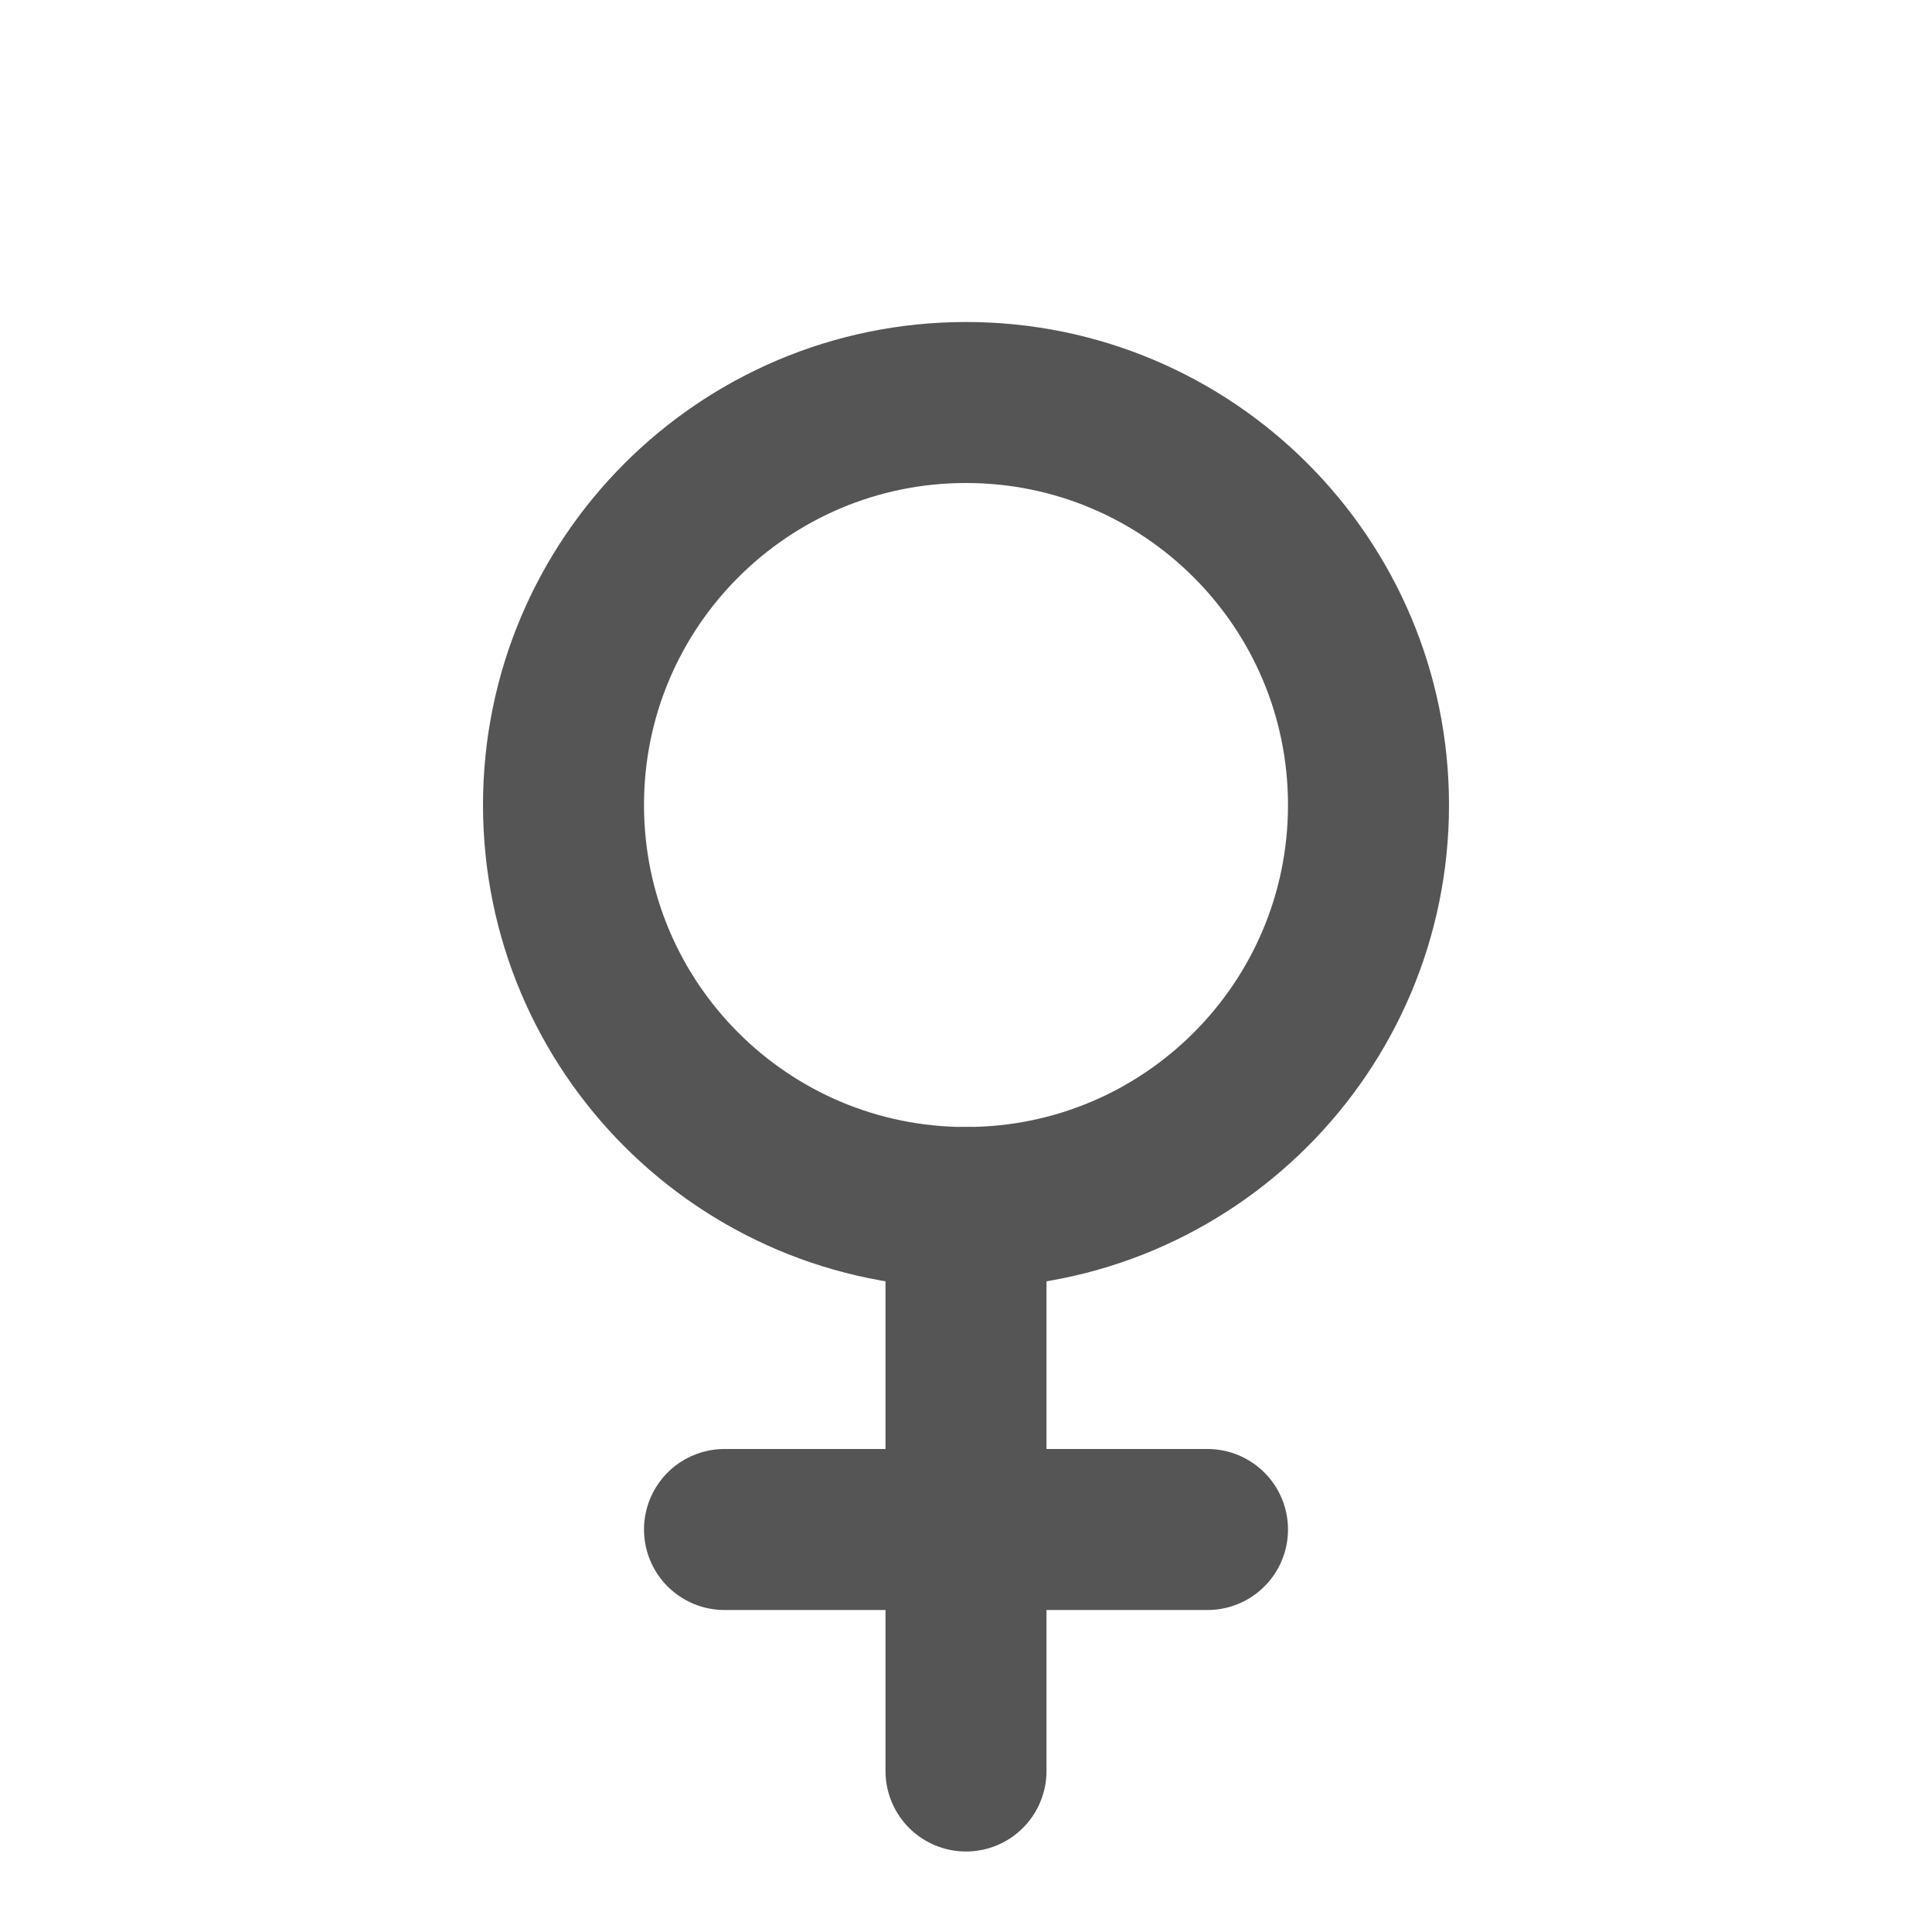
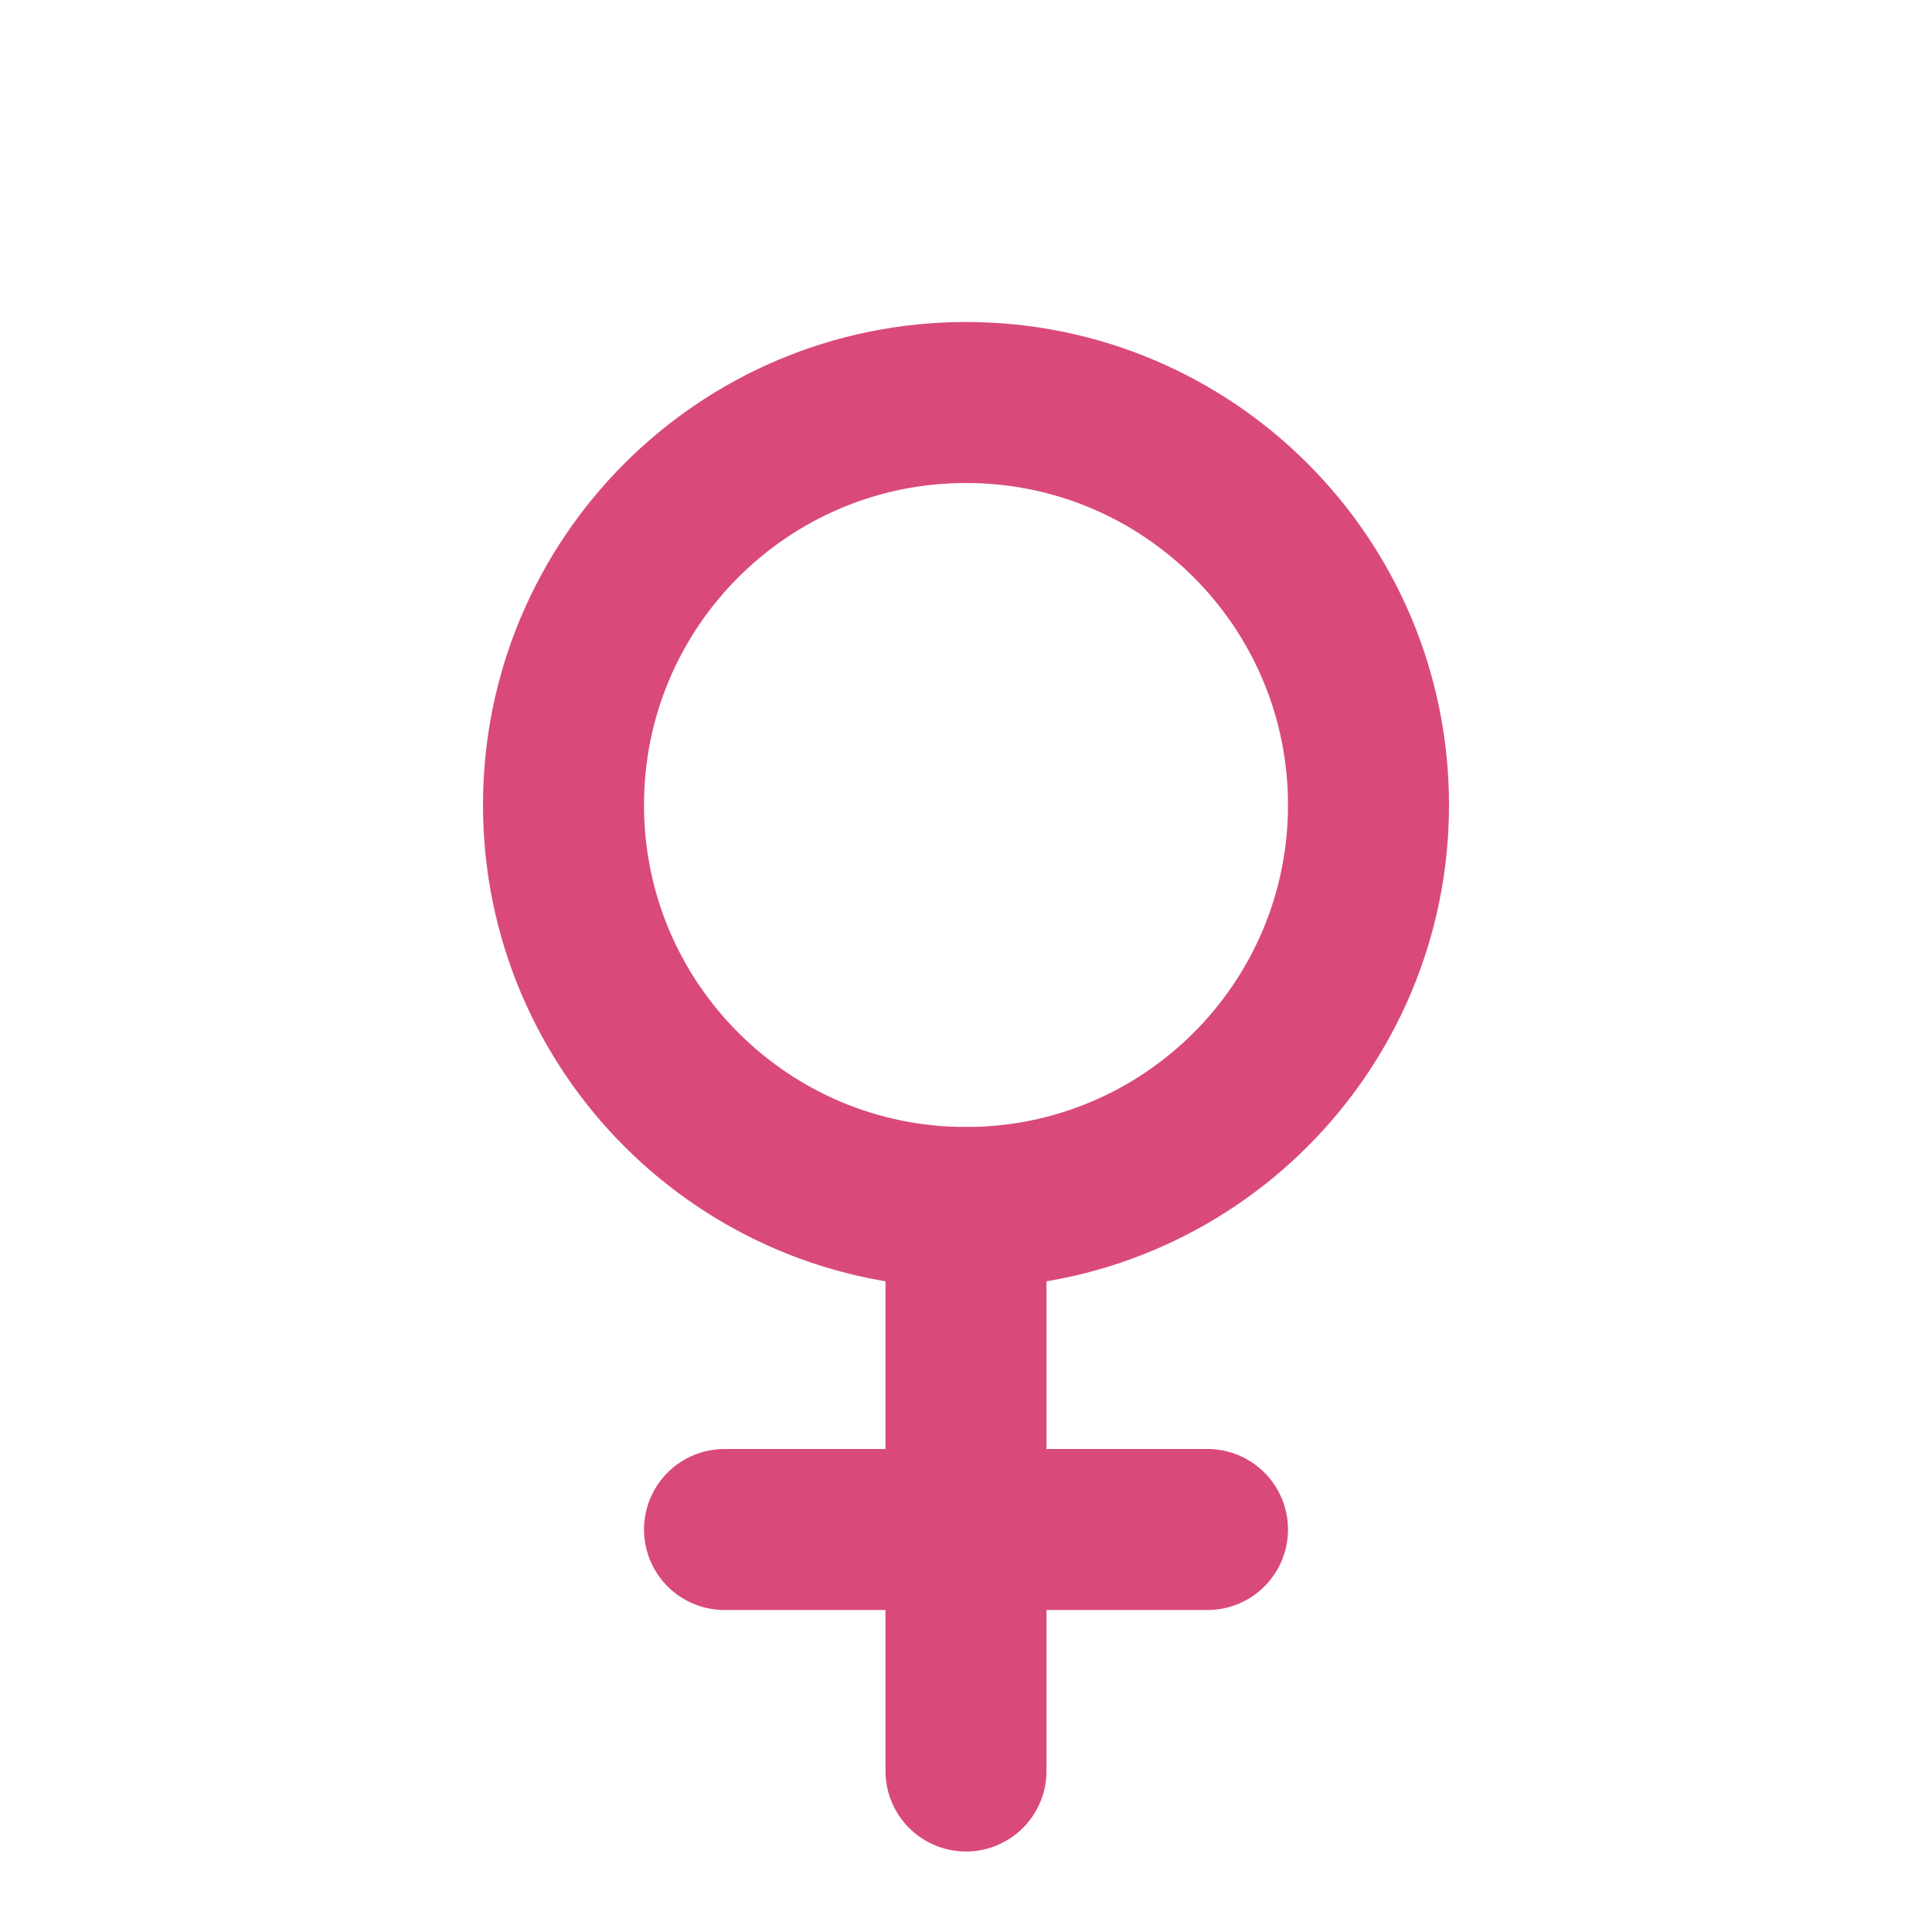
- <svg xmlns="http://www.w3.org/2000/svg" viewBox="0 0 24 24" fill="none" stroke="#555" stroke-width="2" stroke-linecap="round" stroke-linejoin="round">
+ <svg xmlns="http://www.w3.org/2000/svg" viewBox="0 0 24 24" fill="none" stroke="#D94A7A" stroke-width="2" stroke-linecap="round" stroke-linejoin="round">
  <circle cx="12" cy="10" r="5" />
  <line x1="12" y1="15" x2="12" y2="22" />
  <line x1="9" y1="19" x2="15" y2="19" />
</svg>
